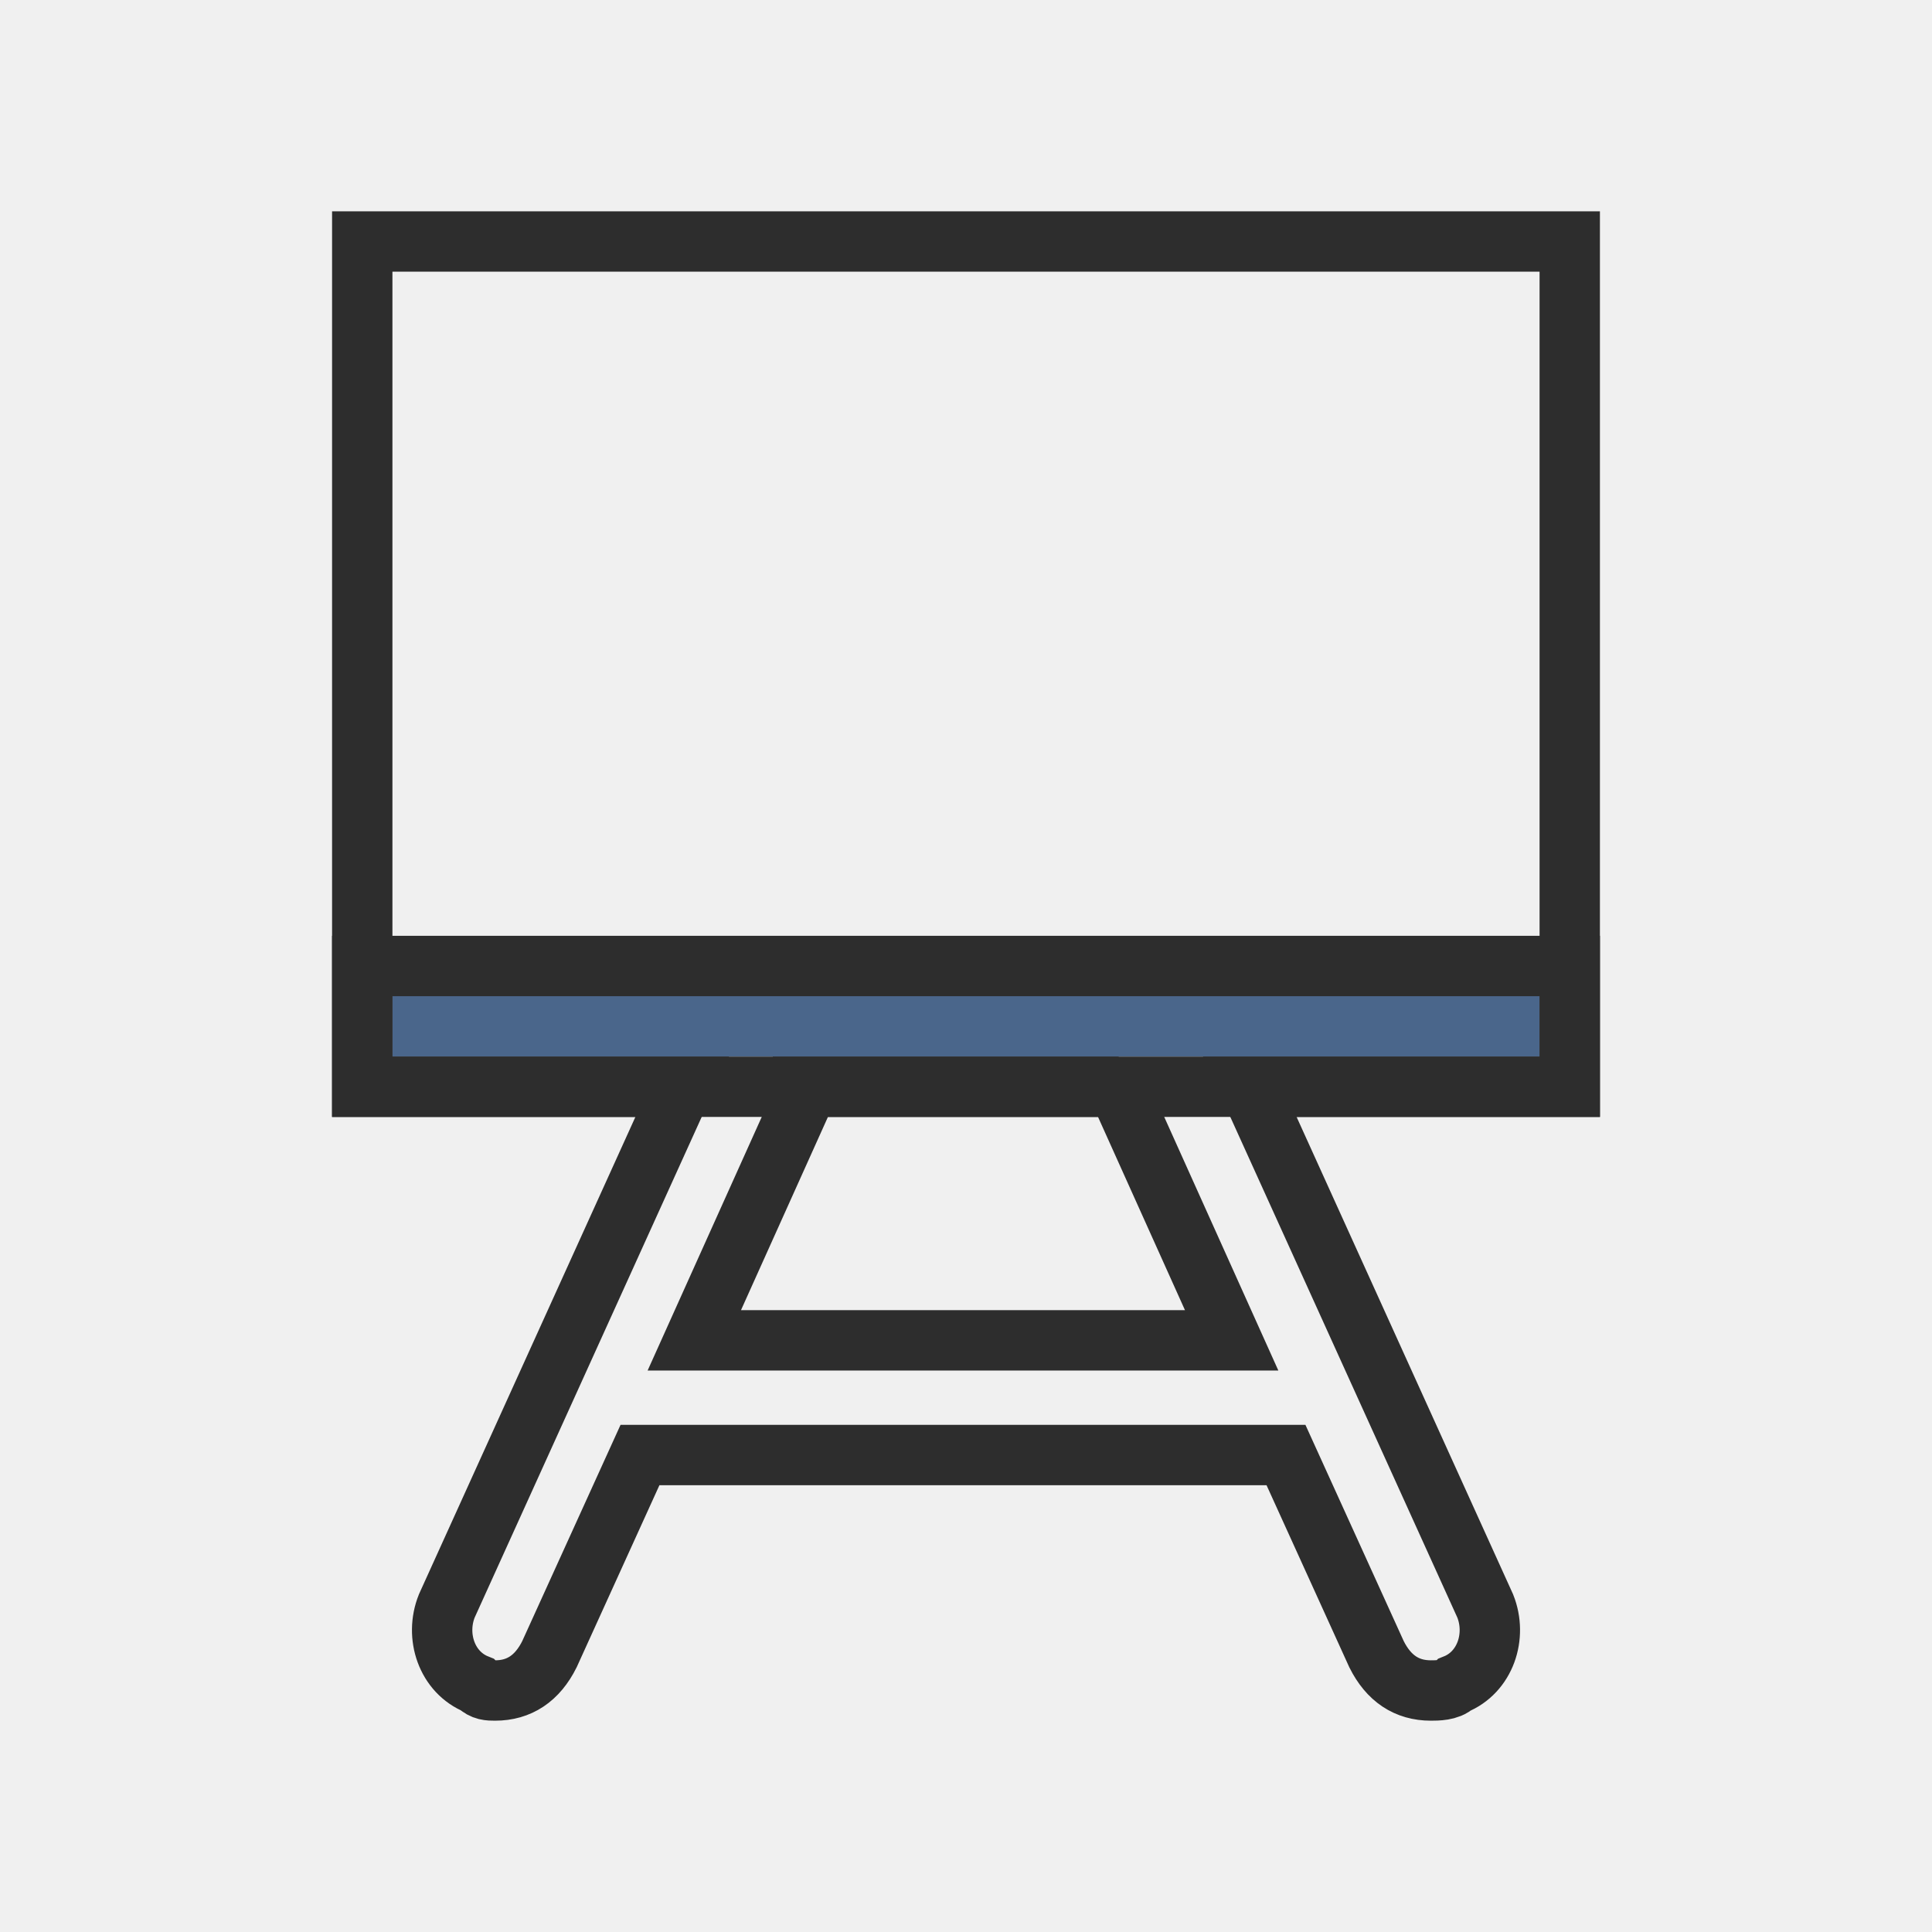
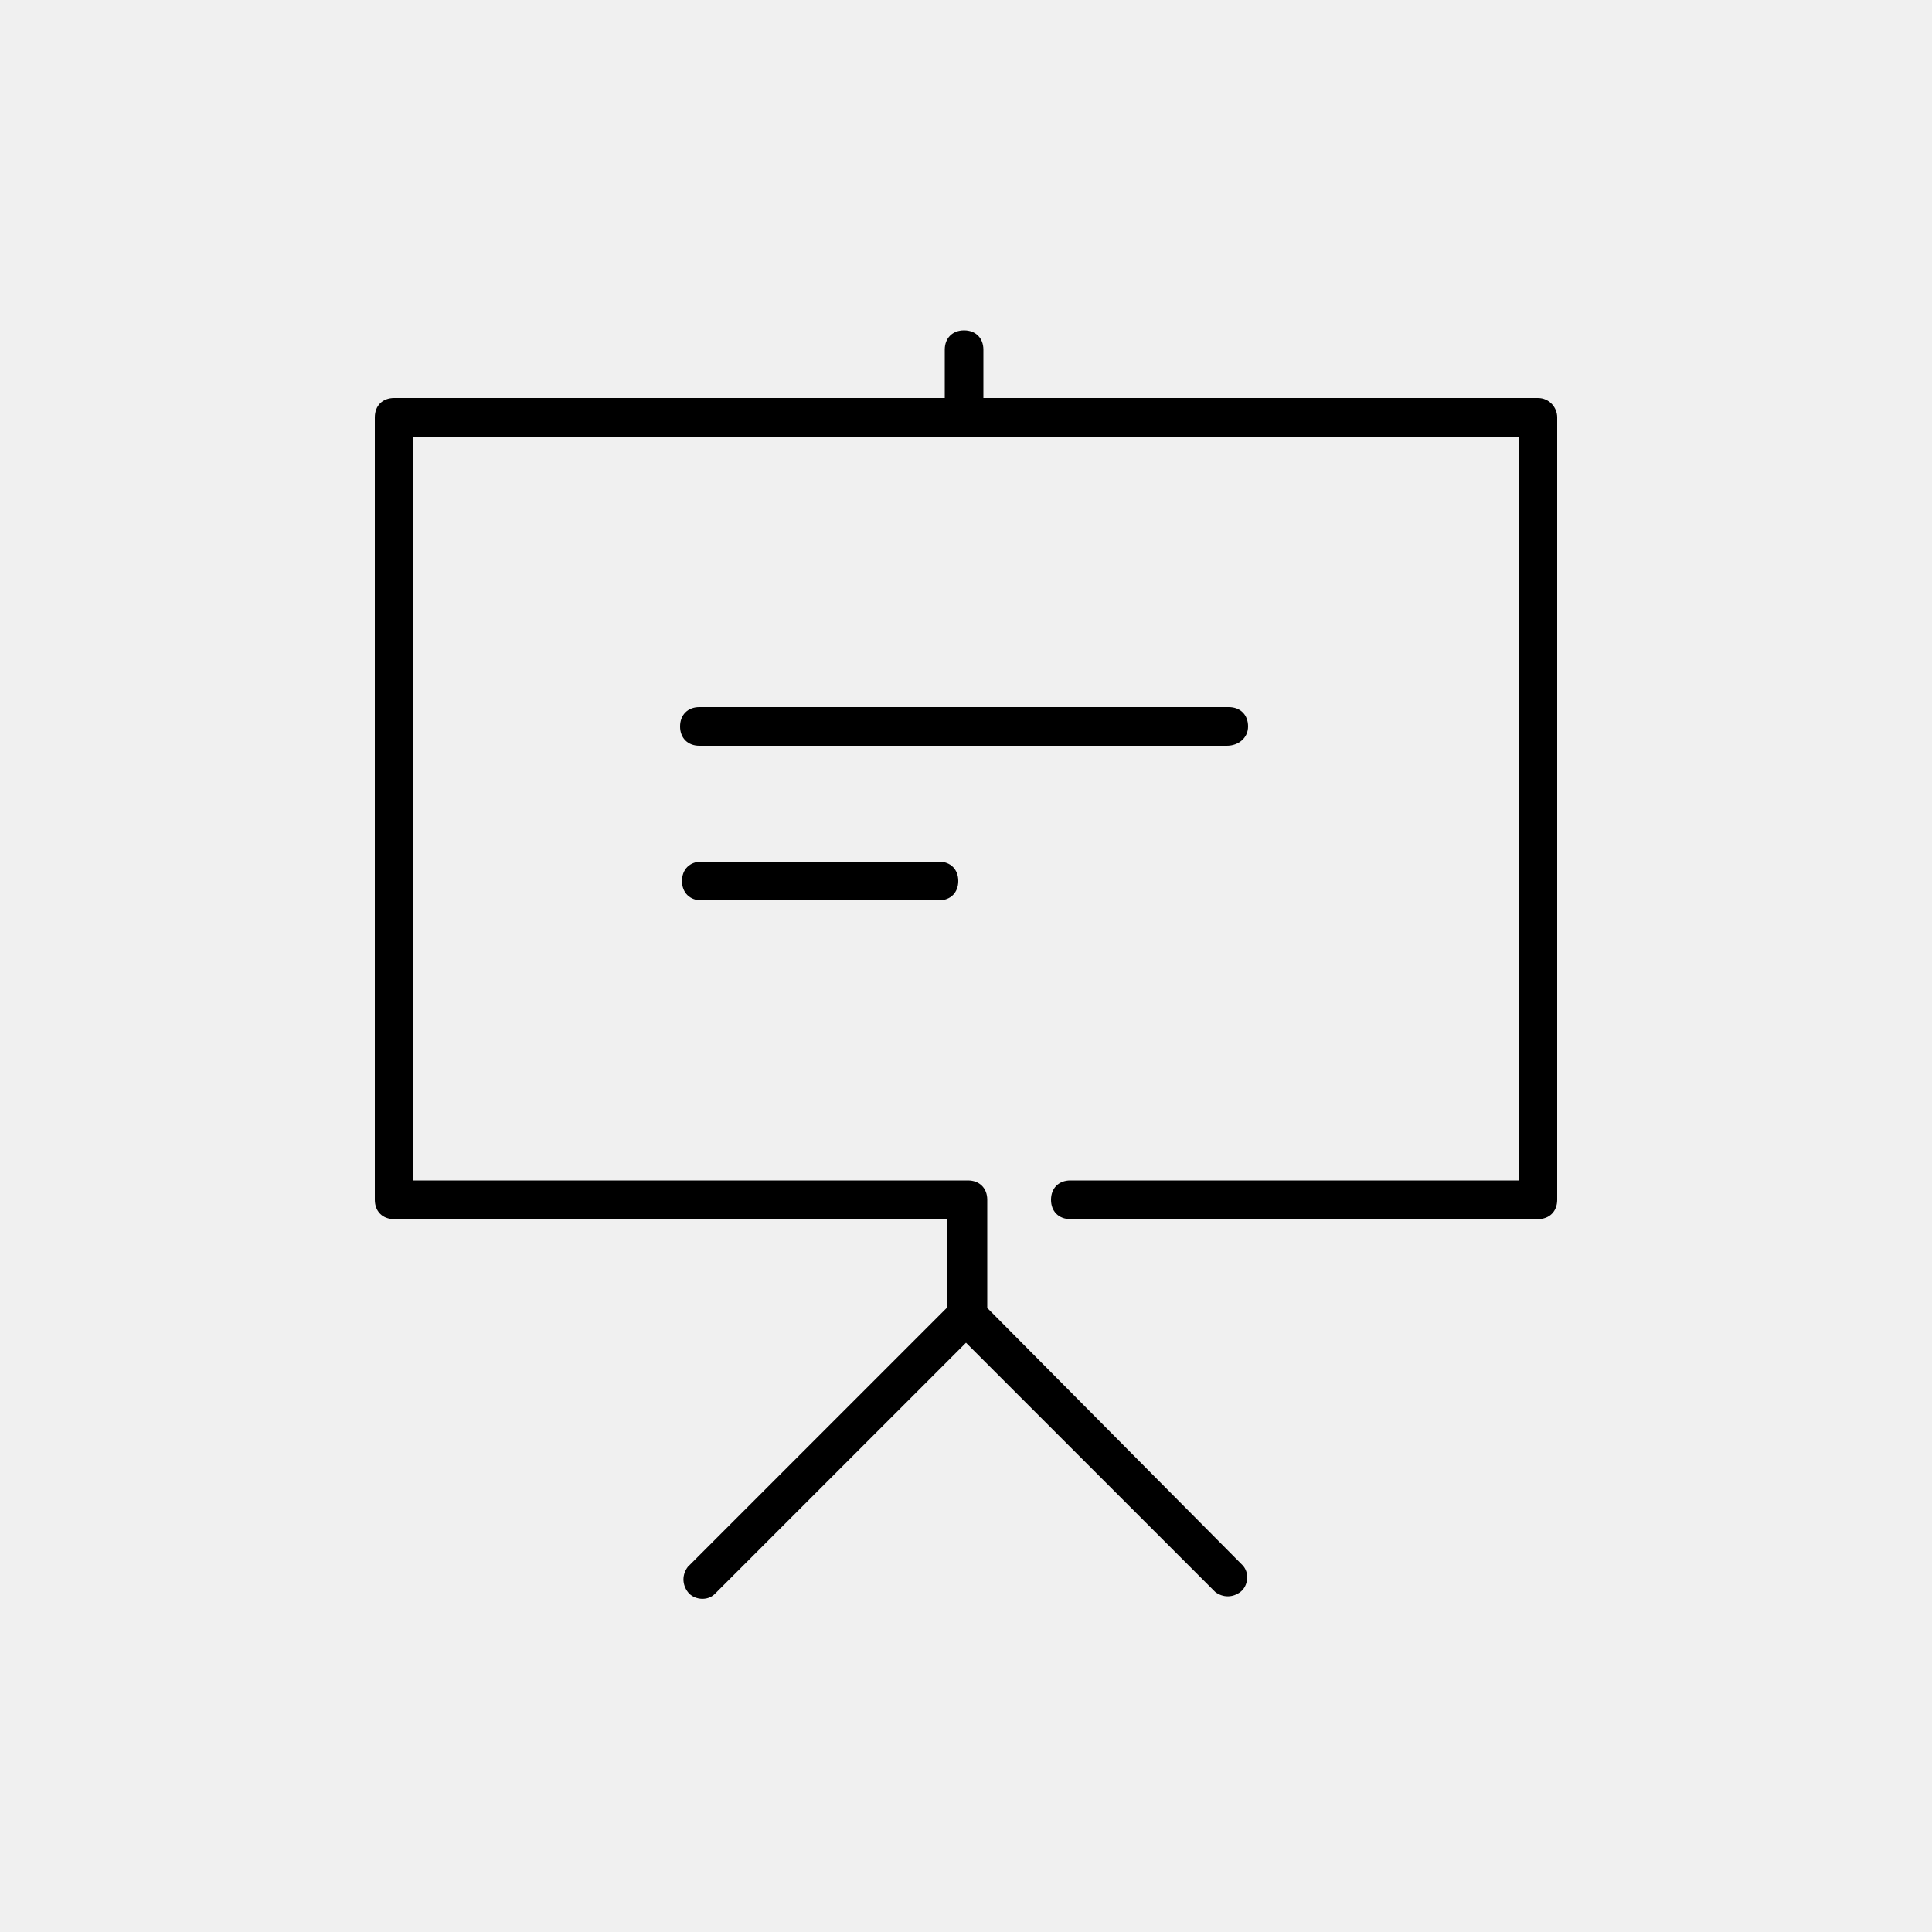
- <svg xmlns="http://www.w3.org/2000/svg" xmlns:xlink="http://www.w3.org/1999/xlink" version="1.1" id="Ebene_1" x="0px" y="0px" viewBox="0 0 32 32" style="enable-background:new 0 0 32 32;" xml:space="preserve">
-   <style type="text/css">
- 	.st0{fill:#4A668B;}
- 	.st1{clip-path:url(#SVGID_4_);fill:none;stroke:#FFFFFF;stroke-miterlimit:10;}
- 	.st2{fill:none;stroke:#FFFFFF;stroke-miterlimit:10;}
- 	.st3{fill:none;stroke:#2D2D2D;stroke-miterlimit:10;}
- </style>
-   <rect x="6" y="16" class="st0" width="20" height="2" />
-   <g id="Ebene_2_1_">
- </g>
-   <g>
-     <g>
-       <g>
-         <defs>
-           <rect id="SVGID_3_" x="6" y="4" width="20" height="14" />
-         </defs>
-         <clipPath id="SVGID_4_">
-           <use xlink:href="#SVGID_3_" style="overflow:visible;" />
-         </clipPath>
-         <rect x="6" y="4" class="st1" width="20" height="14" />
-       </g>
-     </g>
-     <g>
-       <rect id="SVGID_2_" x="6" y="4" class="st2" width="20" height="14" />
-     </g>
-   </g>
-   <rect id="SVGID_1_" x="6" y="4" class="st3" width="20" height="14" />
-   <path class="st3" d="M26,16H6v2h5.3l-3.9,8.6c-0.2,0.5,0,1.1,0.5,1.3C8,28,8.1,28,8.2,28c0.4,0,0.7-0.2,0.9-0.6l1.5-3.3h10.7  l1.5,3.3c0.2,0.4,0.5,0.6,0.9,0.6c0.1,0,0.3,0,0.4-0.1c0.5-0.2,0.7-0.8,0.5-1.3L20.7,18H26V16z M18.6,18.2l1.8,4h-8.9l1.8-4  c0-0.1,0-0.1,0-0.2h5.1C18.6,18.1,18.6,18.1,18.6,18.2z" />
+ <svg xmlns="http://www.w3.org/2000/svg" version="1.1" id="Layer_1" x="0px" y="0px" viewBox="0 0 100 100" style="enable-background:new 0 0 100 100;" xml:space="preserve">
+   <path d="M80.6,21.6v40.5c0,0.6-0.4,1-1,1H55.4c-0.6,0-1-0.4-1-1s0.4-1,1-1h23.2V22.6H21.4v38.5h28.3c0.1,0,0.1,0,0.2,0  c0.1,0,0.1,0,0.2,0c0.6,0,1,0.4,1,1v5.6L64.3,81c0.4,0.4,0.3,1.1-0.1,1.4c-0.4,0.3-0.9,0.3-1.3,0L50,69.5l-13,13  c-0.4,0.4-1.1,0.3-1.4-0.1c-0.3-0.4-0.3-0.9,0-1.3L49,67.7v-4.6H20.4c-0.6,0-1-0.4-1-1V21.6c0-0.6,0.4-1,1-1h28.5v-2.5  c0-0.6,0.4-1,1-1s1,0.4,1,1v2.5h28.7C80.2,20.6,80.6,21.1,80.6,21.6z M64.6,37.6c0-0.6-0.4-1-1-1H36.2c-0.6,0-1,0.4-1,1s0.4,1,1,1  h27.3C64.1,38.6,64.6,38.2,64.6,37.6L64.6,37.6z M36.3,44.6c-0.6,0-1,0.4-1,1s0.4,1,1,1h12.3c0.6,0,1-0.4,1-1s-0.4-1-1-1H36.3  L36.3,44.6z" />
</svg>
